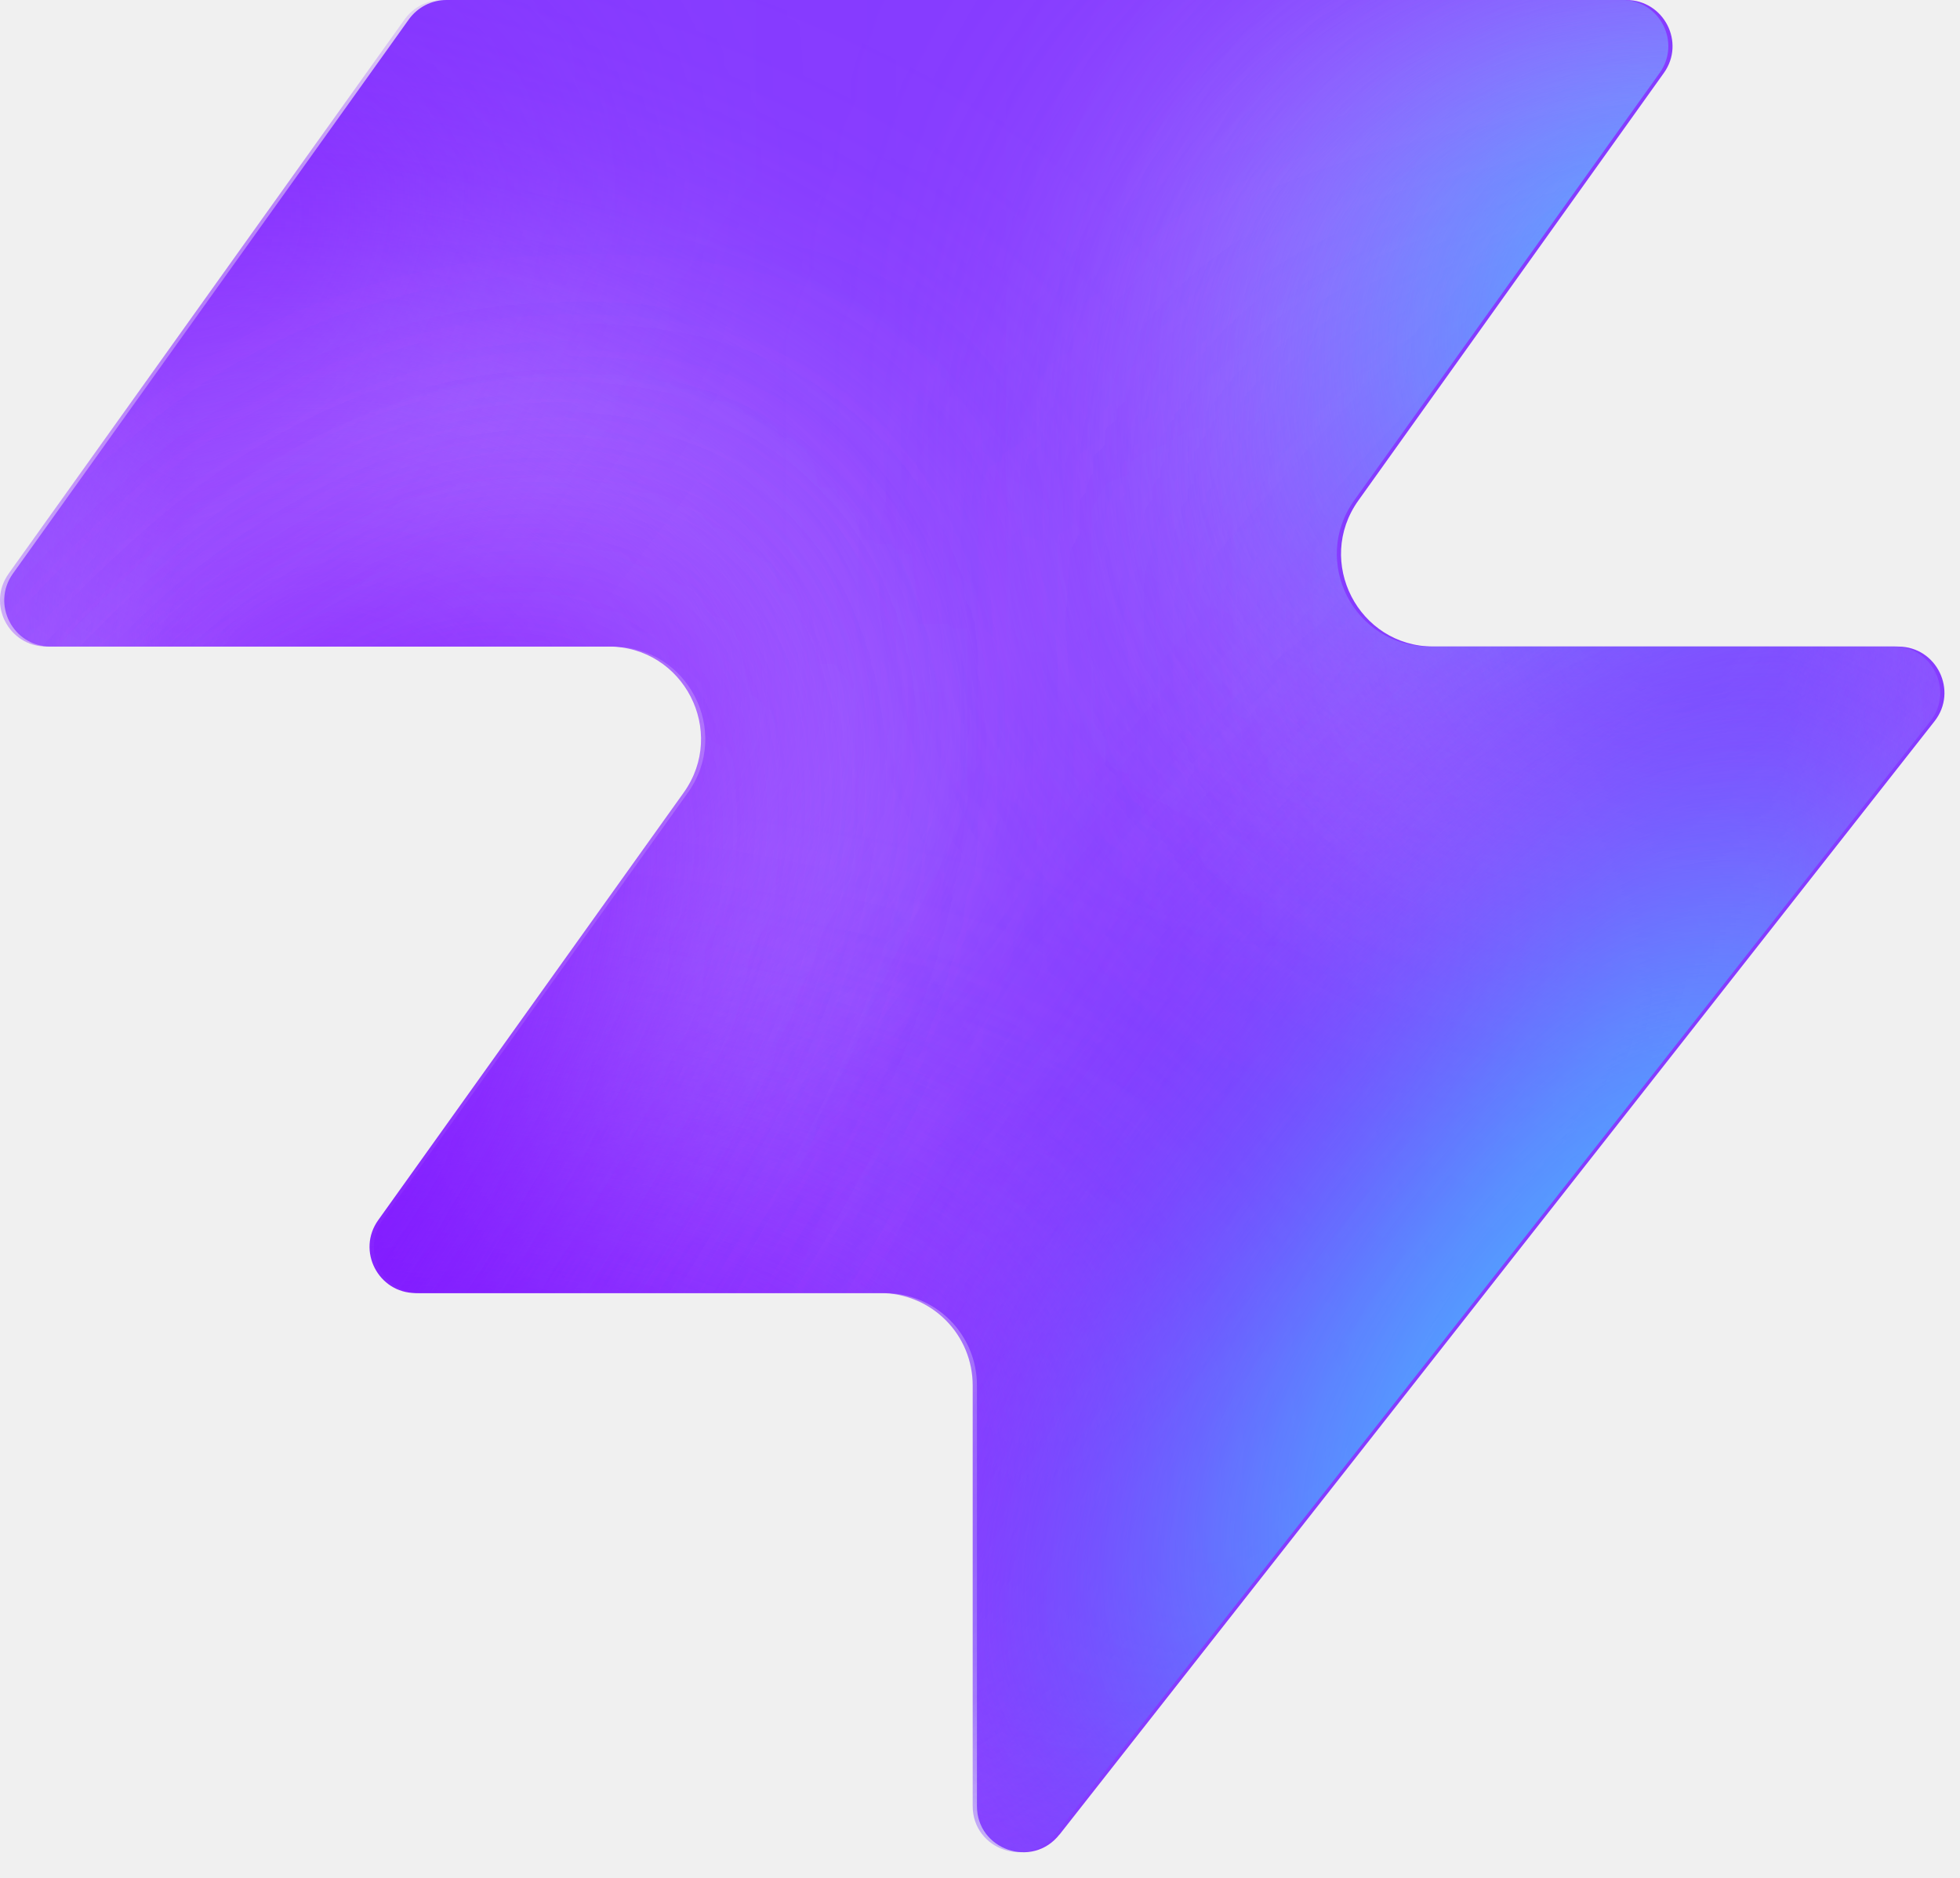
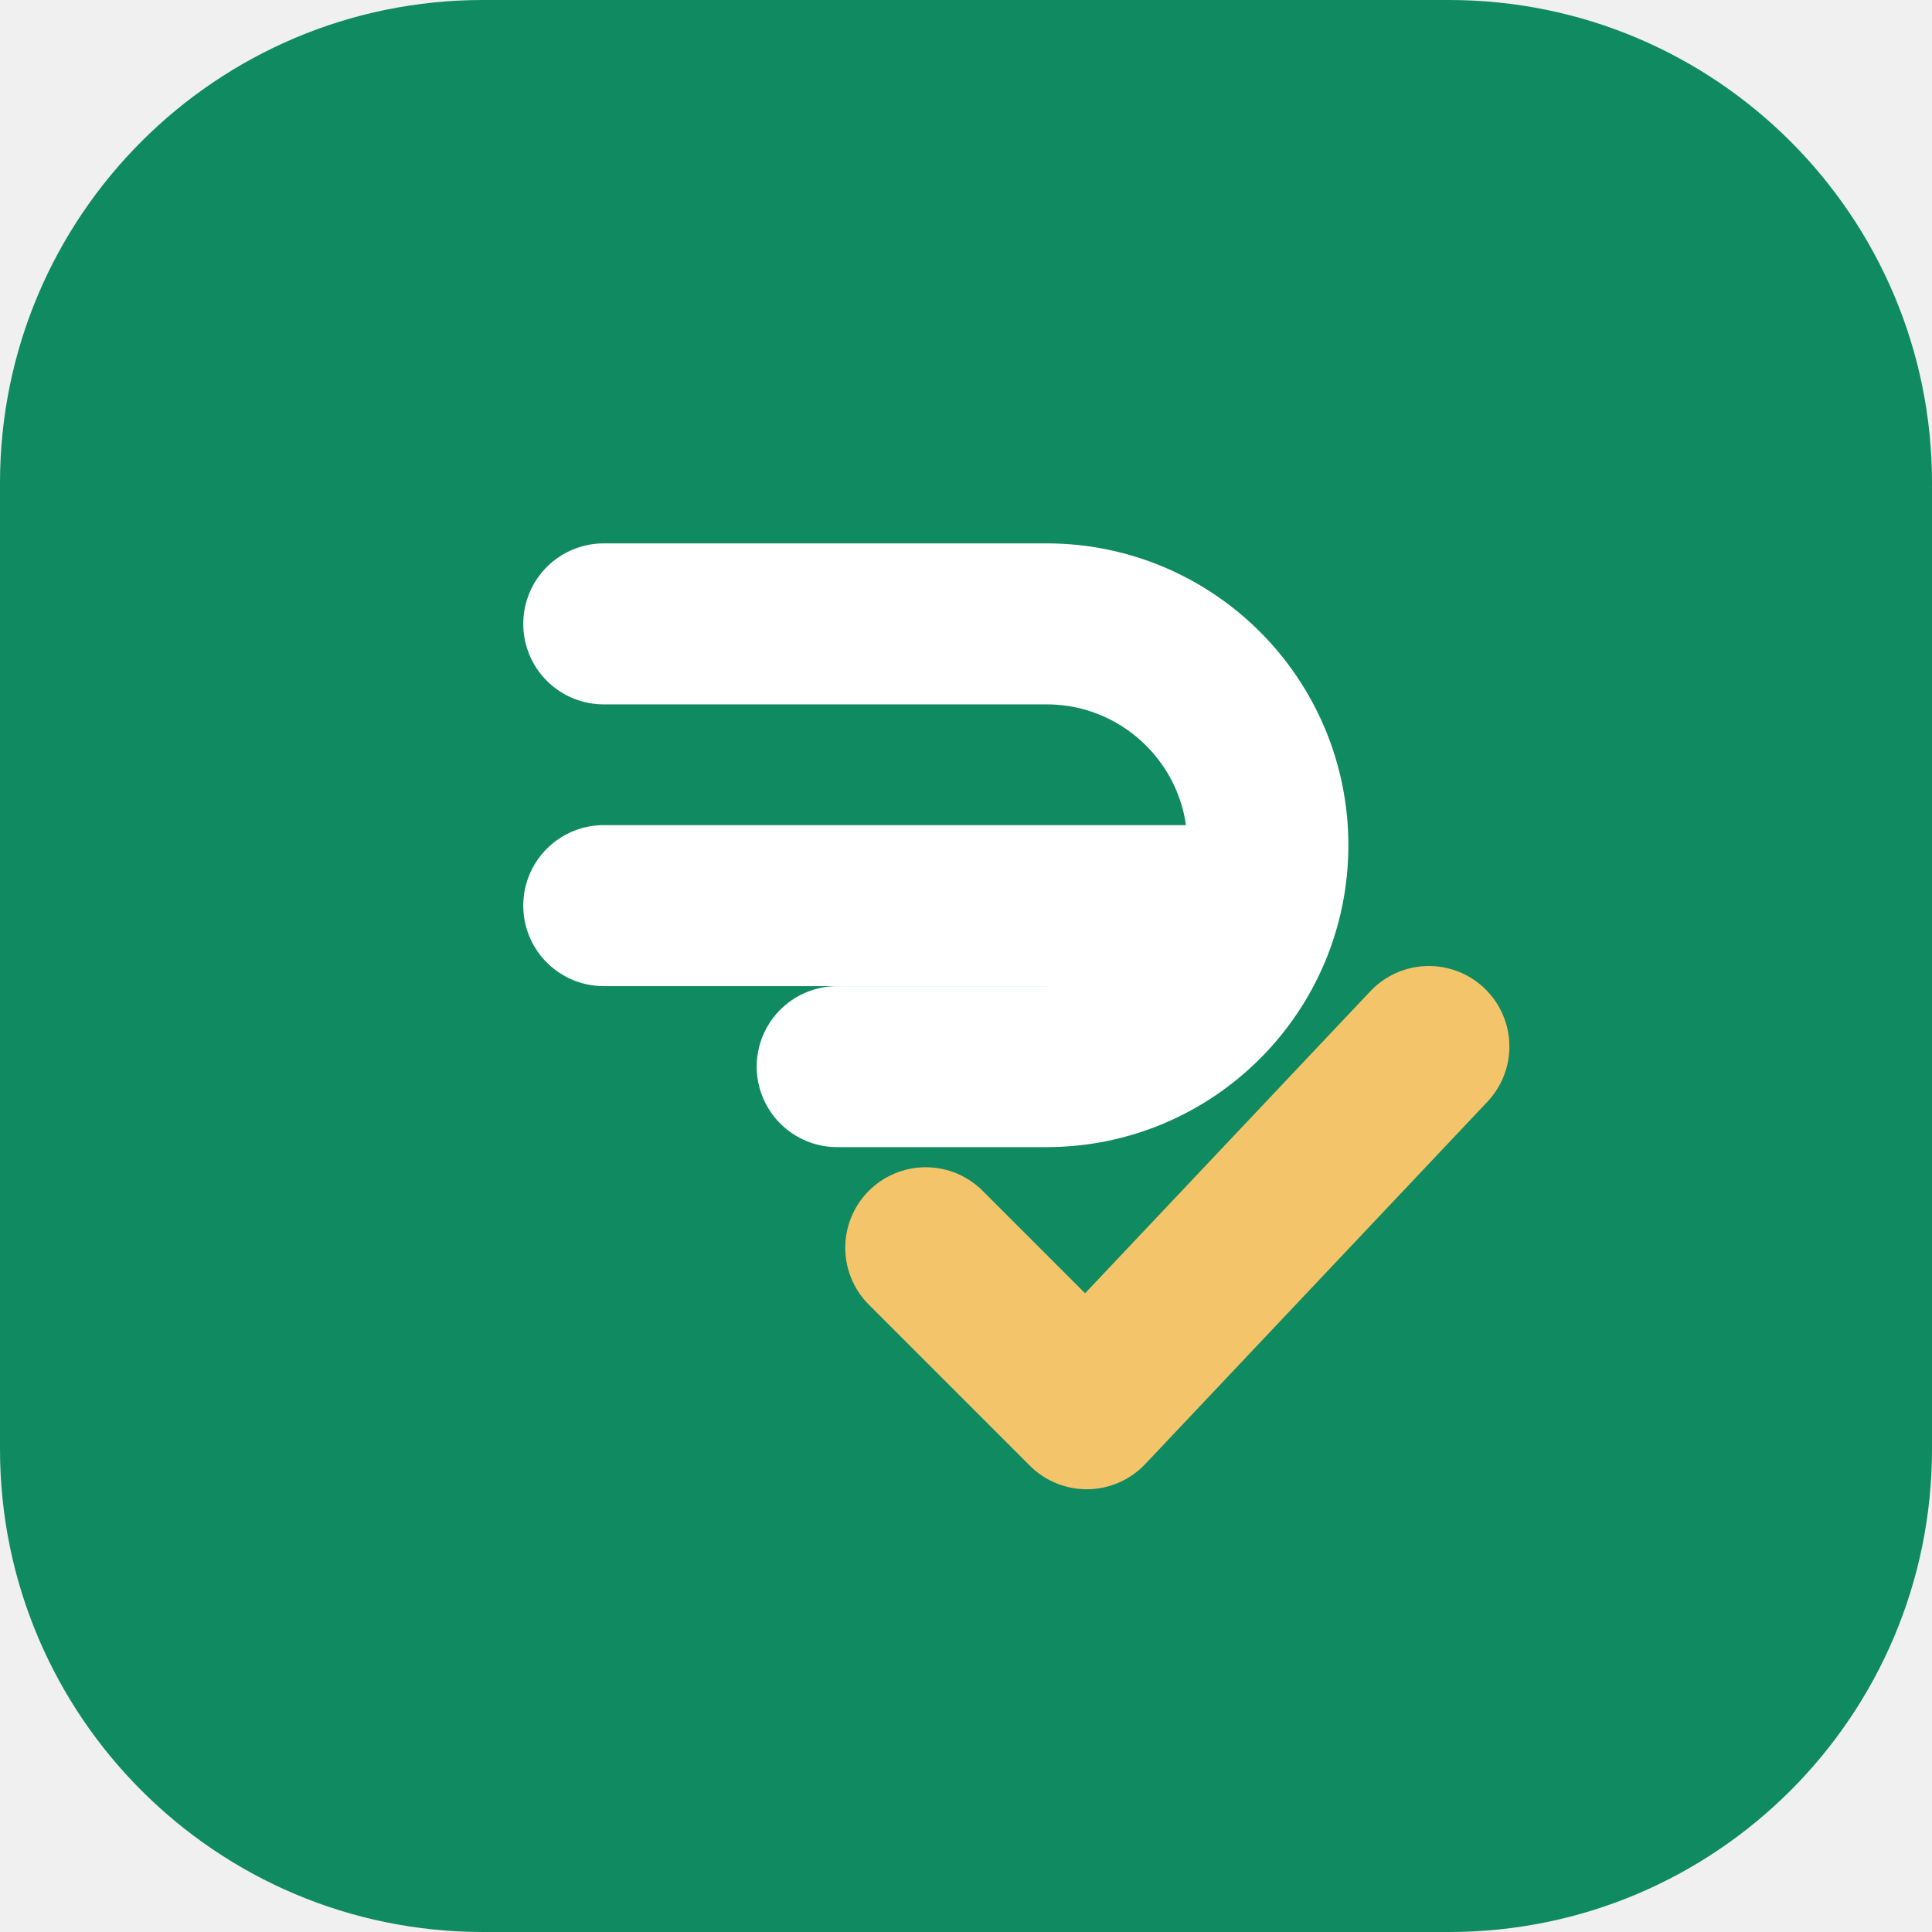
- <svg xmlns="http://www.w3.org/2000/svg" width="48" height="46" fill="none" viewBox="0 0 48 46">
-   <path fill="#863bff" d="M25.946 44.938c-.664.845-2.021.375-2.021-.698V33.937a2.26 2.26 0 0 0-2.262-2.262H10.287c-.92 0-1.456-1.04-.92-1.788l7.48-10.471c1.07-1.497 0-3.578-1.842-3.578H1.237c-.92 0-1.456-1.04-.92-1.788L10.013.474c.214-.297.556-.474.92-.474h28.894c.92 0 1.456 1.04.92 1.788l-7.48 10.471c-1.07 1.498 0 3.579 1.842 3.579h11.377c.943 0 1.473 1.088.89 1.83L25.947 44.94z" style="fill:#863bff;fill:color(display-p3 .525 .23 1);fill-opacity:1" />
-   <mask id="a" width="48" height="46" x="0" y="0" maskUnits="userSpaceOnUse" style="mask-type:alpha">
-     <path fill="#000" d="M25.842 44.938c-.664.844-2.021.375-2.021-.698V33.937a2.26 2.26 0 0 0-2.262-2.262H10.183c-.92 0-1.456-1.04-.92-1.788l7.48-10.471c1.07-1.498 0-3.579-1.842-3.579H1.133c-.92 0-1.456-1.04-.92-1.787L9.91.473c.214-.297.556-.474.92-.474h28.894c.92 0 1.456 1.04.92 1.788l-7.48 10.471c-1.07 1.498 0 3.578 1.842 3.578h11.377c.943 0 1.473 1.088.89 1.832L25.843 44.94z" style="fill:#000;fill-opacity:1" />
-   </mask>
-   <g mask="url(#a)">
-     <g filter="url(#b)">
-       <ellipse cx="5.508" cy="14.704" fill="#ede6ff" rx="5.508" ry="14.704" style="fill:#ede6ff;fill:color(display-p3 .927 .903 1);fill-opacity:1" transform="matrix(.00324 1 1 -.00324 -4.47 31.516)" />
-     </g>
-     <g filter="url(#c)">
-       <ellipse cx="10.399" cy="29.851" fill="#ede6ff" rx="10.399" ry="29.851" style="fill:#ede6ff;fill:color(display-p3 .927 .903 1);fill-opacity:1" transform="matrix(.00324 1 1 -.00324 -39.328 7.883)" />
-     </g>
-     <g filter="url(#d)">
-       <ellipse cx="5.508" cy="30.487" fill="#7e14ff" rx="5.508" ry="30.487" style="fill:#7e14ff;fill:color(display-p3 .492 .077 1);fill-opacity:1" transform="rotate(89.814 -25.913 -14.639)scale(1 -1)" />
-     </g>
-     <g filter="url(#e)">
-       <ellipse cx="5.508" cy="30.599" fill="#7e14ff" rx="5.508" ry="30.599" style="fill:#7e14ff;fill:color(display-p3 .492 .077 1);fill-opacity:1" transform="rotate(89.814 -32.644 -3.334)scale(1 -1)" />
-     </g>
-     <g filter="url(#f)">
-       <ellipse cx="5.508" cy="30.599" fill="#7e14ff" rx="5.508" ry="30.599" style="fill:#7e14ff;fill:color(display-p3 .492 .077 1);fill-opacity:1" transform="matrix(.00324 1 1 -.00324 -34.34 30.47)" />
-     </g>
-     <g filter="url(#g)">
-       <ellipse cx="14.072" cy="22.078" fill="#ede6ff" rx="14.072" ry="22.078" style="fill:#ede6ff;fill:color(display-p3 .927 .903 1);fill-opacity:1" transform="rotate(93.35 24.506 48.493)scale(-1 1)" />
-     </g>
-     <g filter="url(#h)">
-       <ellipse cx="3.47" cy="21.501" fill="#7e14ff" rx="3.47" ry="21.501" style="fill:#7e14ff;fill:color(display-p3 .492 .077 1);fill-opacity:1" transform="rotate(89.009 28.708 47.59)scale(-1 1)" />
-     </g>
-     <g filter="url(#i)">
-       <ellipse cx="3.47" cy="21.501" fill="#7e14ff" rx="3.47" ry="21.501" style="fill:#7e14ff;fill:color(display-p3 .492 .077 1);fill-opacity:1" transform="rotate(89.009 28.708 47.59)scale(-1 1)" />
-     </g>
-     <g filter="url(#j)">
-       <ellipse cx=".387" cy="8.972" fill="#7e14ff" rx="4.407" ry="29.108" style="fill:#7e14ff;fill:color(display-p3 .492 .077 1);fill-opacity:1" transform="rotate(39.51 .387 8.972)" />
-     </g>
-     <g filter="url(#k)">
-       <ellipse cx="47.523" cy="-6.092" fill="#7e14ff" rx="4.407" ry="29.108" style="fill:#7e14ff;fill:color(display-p3 .492 .077 1);fill-opacity:1" transform="rotate(37.892 47.523 -6.092)" />
-     </g>
-     <g filter="url(#l)">
-       <ellipse cx="41.412" cy="6.333" fill="#47bfff" rx="5.971" ry="9.665" style="fill:#47bfff;fill:color(display-p3 .28 .748 1);fill-opacity:1" transform="rotate(37.892 41.412 6.333)" />
-     </g>
-     <g filter="url(#m)">
-       <ellipse cx="-1.879" cy="38.332" fill="#7e14ff" rx="4.407" ry="29.108" style="fill:#7e14ff;fill:color(display-p3 .492 .077 1);fill-opacity:1" transform="rotate(37.892 -1.88 38.332)" />
-     </g>
-     <g filter="url(#n)">
-       <ellipse cx="-1.879" cy="38.332" fill="#7e14ff" rx="4.407" ry="29.108" style="fill:#7e14ff;fill:color(display-p3 .492 .077 1);fill-opacity:1" transform="rotate(37.892 -1.88 38.332)" />
-     </g>
-     <g filter="url(#o)">
-       <ellipse cx="35.651" cy="29.907" fill="#7e14ff" rx="4.407" ry="29.108" style="fill:#7e14ff;fill:color(display-p3 .492 .077 1);fill-opacity:1" transform="rotate(37.892 35.651 29.907)" />
-     </g>
-     <g filter="url(#p)">
-       <ellipse cx="38.418" cy="32.4" fill="#47bfff" rx="5.971" ry="15.297" style="fill:#47bfff;fill:color(display-p3 .28 .748 1);fill-opacity:1" transform="rotate(37.892 38.418 32.4)" />
-     </g>
-   </g>
-   <defs>
-     <filter id="b" width="60.045" height="41.654" x="-19.77" y="16.149" color-interpolation-filters="sRGB" filterUnits="userSpaceOnUse">
-       <feFlood flood-opacity="0" result="BackgroundImageFix" />
-       <feBlend in="SourceGraphic" in2="BackgroundImageFix" result="shape" />
-       <feGaussianBlur result="effect1_foregroundBlur_2002_17158" stdDeviation="7.659" />
-     </filter>
-     <filter id="c" width="90.34" height="51.437" x="-54.613" y="-7.533" color-interpolation-filters="sRGB" filterUnits="userSpaceOnUse">
-       <feFlood flood-opacity="0" result="BackgroundImageFix" />
-       <feBlend in="SourceGraphic" in2="BackgroundImageFix" result="shape" />
-       <feGaussianBlur result="effect1_foregroundBlur_2002_17158" stdDeviation="7.659" />
-     </filter>
-     <filter id="d" width="79.355" height="29.4" x="-49.64" y="2.03" color-interpolation-filters="sRGB" filterUnits="userSpaceOnUse">
-       <feFlood flood-opacity="0" result="BackgroundImageFix" />
-       <feBlend in="SourceGraphic" in2="BackgroundImageFix" result="shape" />
-       <feGaussianBlur result="effect1_foregroundBlur_2002_17158" stdDeviation="4.596" />
-     </filter>
-     <filter id="e" width="79.579" height="29.4" x="-45.045" y="20.029" color-interpolation-filters="sRGB" filterUnits="userSpaceOnUse">
-       <feFlood flood-opacity="0" result="BackgroundImageFix" />
-       <feBlend in="SourceGraphic" in2="BackgroundImageFix" result="shape" />
-       <feGaussianBlur result="effect1_foregroundBlur_2002_17158" stdDeviation="4.596" />
-     </filter>
-     <filter id="f" width="79.579" height="29.4" x="-43.513" y="21.178" color-interpolation-filters="sRGB" filterUnits="userSpaceOnUse">
-       <feFlood flood-opacity="0" result="BackgroundImageFix" />
-       <feBlend in="SourceGraphic" in2="BackgroundImageFix" result="shape" />
-       <feGaussianBlur result="effect1_foregroundBlur_2002_17158" stdDeviation="4.596" />
-     </filter>
-     <filter id="g" width="74.749" height="58.852" x="15.756" y="-17.901" color-interpolation-filters="sRGB" filterUnits="userSpaceOnUse">
-       <feFlood flood-opacity="0" result="BackgroundImageFix" />
-       <feBlend in="SourceGraphic" in2="BackgroundImageFix" result="shape" />
-       <feGaussianBlur result="effect1_foregroundBlur_2002_17158" stdDeviation="7.659" />
-     </filter>
-     <filter id="h" width="61.377" height="25.362" x="23.548" y="2.284" color-interpolation-filters="sRGB" filterUnits="userSpaceOnUse">
-       <feFlood flood-opacity="0" result="BackgroundImageFix" />
-       <feBlend in="SourceGraphic" in2="BackgroundImageFix" result="shape" />
-       <feGaussianBlur result="effect1_foregroundBlur_2002_17158" stdDeviation="4.596" />
-     </filter>
-     <filter id="i" width="61.377" height="25.362" x="23.548" y="2.284" color-interpolation-filters="sRGB" filterUnits="userSpaceOnUse">
-       <feFlood flood-opacity="0" result="BackgroundImageFix" />
-       <feBlend in="SourceGraphic" in2="BackgroundImageFix" result="shape" />
-       <feGaussianBlur result="effect1_foregroundBlur_2002_17158" stdDeviation="4.596" />
-     </filter>
-     <filter id="j" width="56.045" height="63.649" x="-27.636" y="-22.853" color-interpolation-filters="sRGB" filterUnits="userSpaceOnUse">
-       <feFlood flood-opacity="0" result="BackgroundImageFix" />
-       <feBlend in="SourceGraphic" in2="BackgroundImageFix" result="shape" />
-       <feGaussianBlur result="effect1_foregroundBlur_2002_17158" stdDeviation="4.596" />
-     </filter>
-     <filter id="k" width="54.814" height="64.646" x="20.116" y="-38.415" color-interpolation-filters="sRGB" filterUnits="userSpaceOnUse">
-       <feFlood flood-opacity="0" result="BackgroundImageFix" />
-       <feBlend in="SourceGraphic" in2="BackgroundImageFix" result="shape" />
-       <feGaussianBlur result="effect1_foregroundBlur_2002_17158" stdDeviation="4.596" />
-     </filter>
-     <filter id="l" width="33.541" height="35.313" x="24.641" y="-11.323" color-interpolation-filters="sRGB" filterUnits="userSpaceOnUse">
-       <feFlood flood-opacity="0" result="BackgroundImageFix" />
-       <feBlend in="SourceGraphic" in2="BackgroundImageFix" result="shape" />
-       <feGaussianBlur result="effect1_foregroundBlur_2002_17158" stdDeviation="4.596" />
-     </filter>
-     <filter id="m" width="54.814" height="64.646" x="-29.286" y="6.009" color-interpolation-filters="sRGB" filterUnits="userSpaceOnUse">
-       <feFlood flood-opacity="0" result="BackgroundImageFix" />
-       <feBlend in="SourceGraphic" in2="BackgroundImageFix" result="shape" />
-       <feGaussianBlur result="effect1_foregroundBlur_2002_17158" stdDeviation="4.596" />
-     </filter>
-     <filter id="n" width="54.814" height="64.646" x="-29.286" y="6.009" color-interpolation-filters="sRGB" filterUnits="userSpaceOnUse">
-       <feFlood flood-opacity="0" result="BackgroundImageFix" />
-       <feBlend in="SourceGraphic" in2="BackgroundImageFix" result="shape" />
-       <feGaussianBlur result="effect1_foregroundBlur_2002_17158" stdDeviation="4.596" />
-     </filter>
-     <filter id="o" width="54.814" height="64.646" x="8.244" y="-2.416" color-interpolation-filters="sRGB" filterUnits="userSpaceOnUse">
-       <feFlood flood-opacity="0" result="BackgroundImageFix" />
-       <feBlend in="SourceGraphic" in2="BackgroundImageFix" result="shape" />
-       <feGaussianBlur result="effect1_foregroundBlur_2002_17158" stdDeviation="4.596" />
-     </filter>
-     <filter id="p" width="39.409" height="43.623" x="18.713" y="10.588" color-interpolation-filters="sRGB" filterUnits="userSpaceOnUse">
-       <feFlood flood-opacity="0" result="BackgroundImageFix" />
-       <feBlend in="SourceGraphic" in2="BackgroundImageFix" result="shape" />
-       <feGaussianBlur result="effect1_foregroundBlur_2002_17158" stdDeviation="4.596" />
-     </filter>
-   </defs>
+ <svg xmlns="http://www.w3.org/2000/svg" width="48" height="48" viewBox="0 0 48 48" fill="none">
+   <rect width="48" height="48" rx="12" fill="#108A60" />
+   <path d="M15 15.5h11a5.5 5.5 0 0 1 0 11h-5.2" stroke="#fff" stroke-width="4" stroke-linecap="round" />
+   <path d="M15 22.5h15" stroke="#fff" stroke-width="4" stroke-linecap="round" />
+   <path d="m23 31 4 4 8.5-9" stroke="#F4C46A" stroke-width="4" stroke-linecap="round" stroke-linejoin="round" />
</svg>
